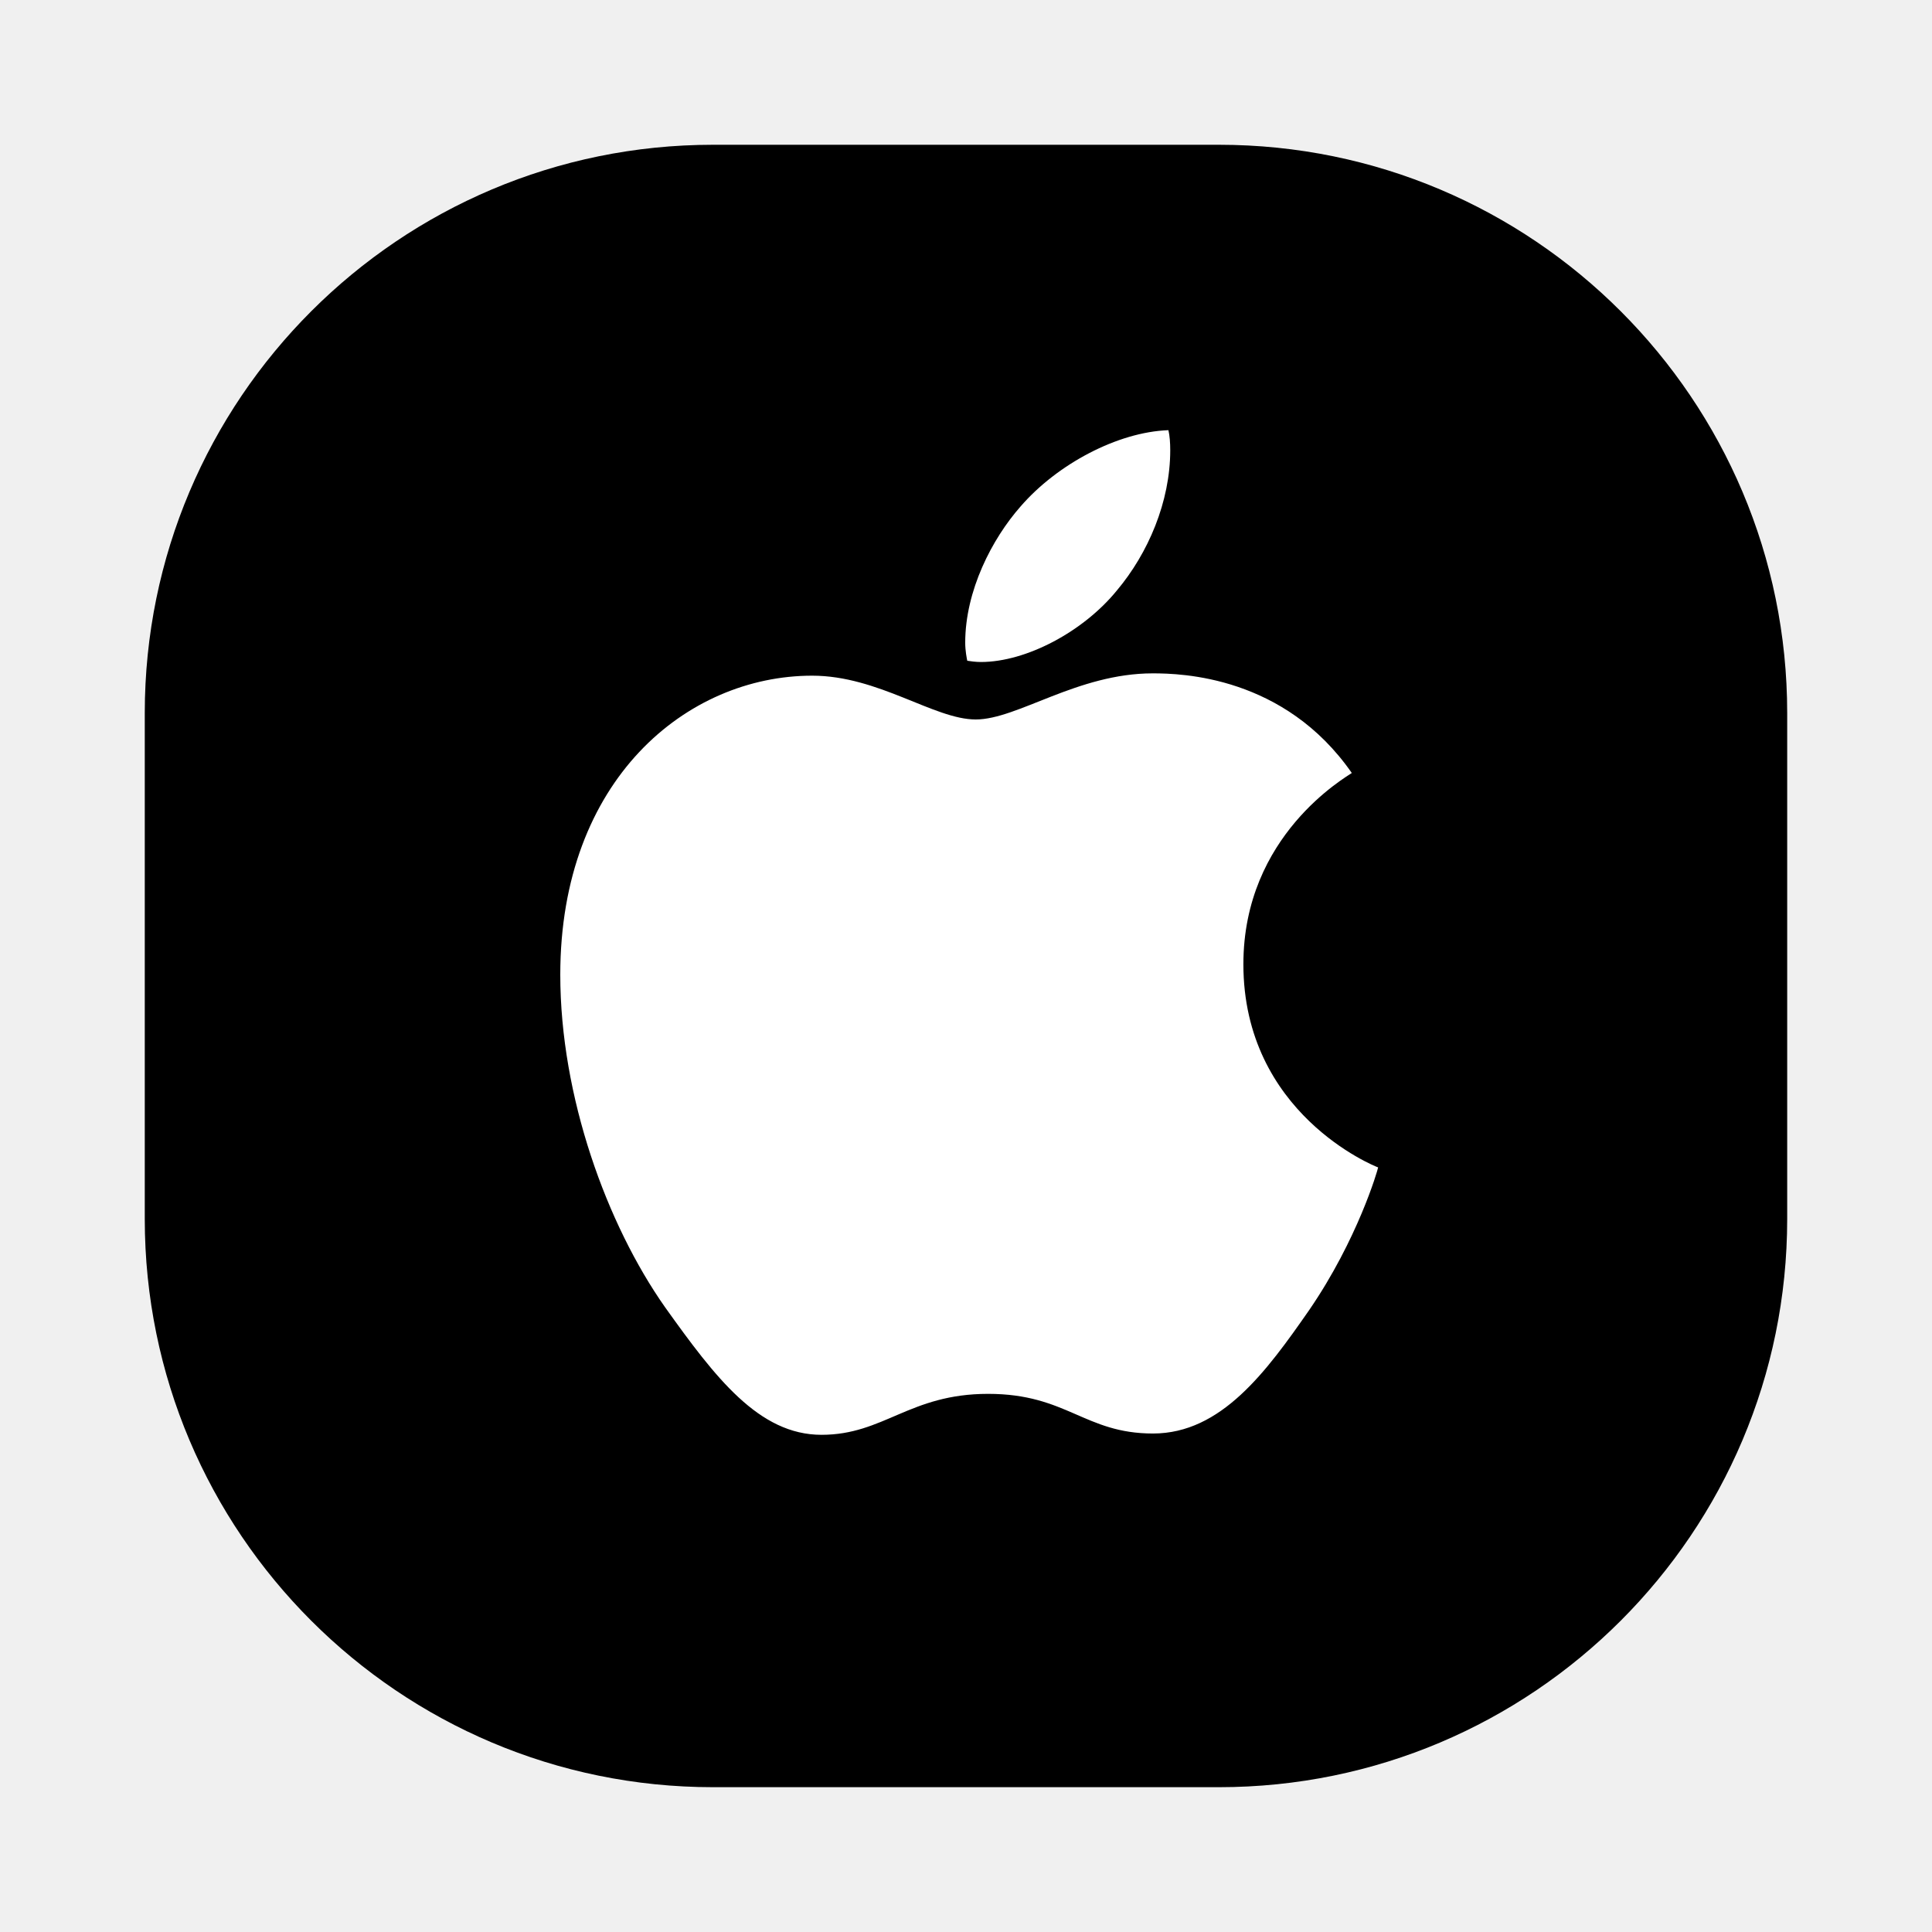
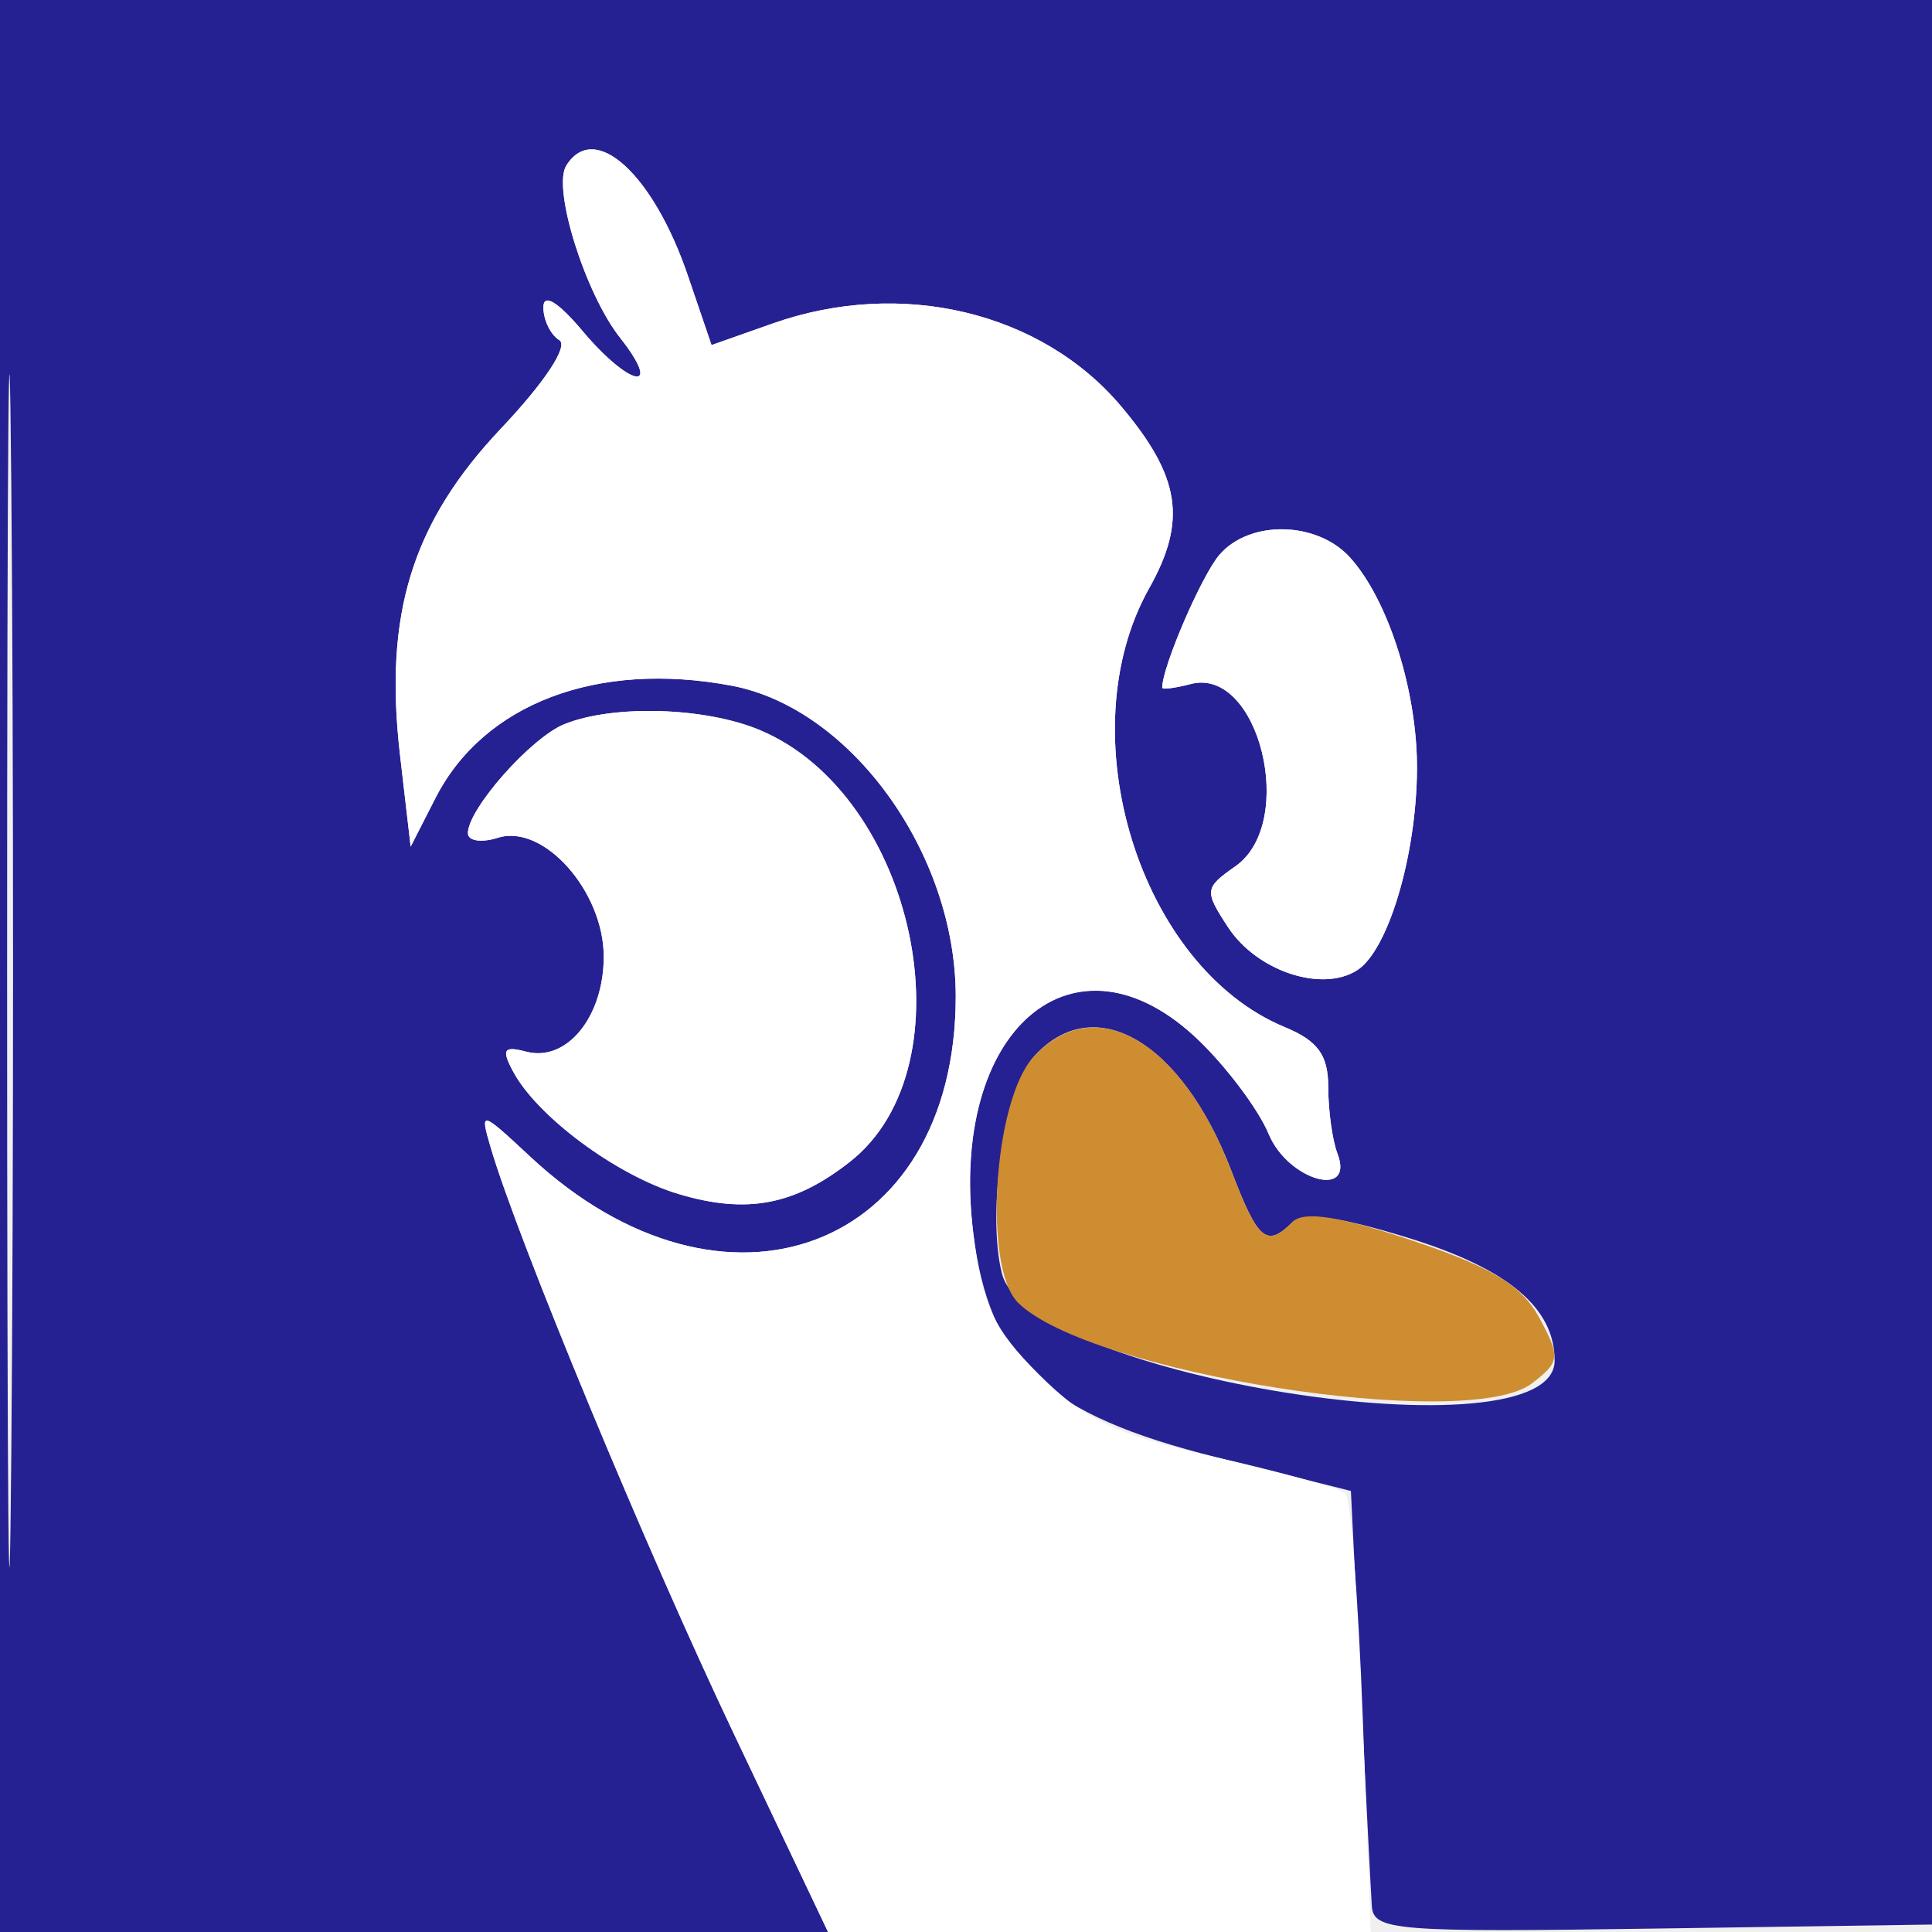
- <svg xmlns="http://www.w3.org/2000/svg" width="192px" height="192px" viewBox="0 0 192 192" version="1.1">
-   <g id="surface1">
-     <path style=" stroke:none;fill-rule:nonzero;fill:rgb(0%,0%,0%);fill-opacity:1;" d="M 121.137 14.387 C 121.137 14.387 70.859 14.387 70.859 14.387 C 39.68 14.387 14.387 39.68 14.387 70.859 C 14.387 70.859 14.387 121.137 14.387 121.137 C 14.387 152.316 39.68 177.609 70.859 177.609 C 70.859 177.609 121.137 177.609 121.137 177.609 C 152.316 177.609 177.609 152.316 177.609 121.137 C 177.609 121.137 177.609 70.859 177.609 70.859 C 177.609 39.68 152.316 14.387 121.137 14.387 Z M 121.137 14.387 " />
-     <path style=" stroke:none;fill-rule:nonzero;fill:rgb(100%,100%,100%);fill-opacity:1;" d="M 134.371 76.797 C 133.781 77.234 123.566 82.992 123.566 95.82 C 123.566 110.641 136.574 115.887 136.957 116.016 C 136.906 116.324 134.91 123.184 130.121 130.172 C 125.848 136.316 121.367 142.461 114.582 142.461 C 107.773 142.461 106.031 138.52 98.199 138.52 C 90.367 138.52 87.855 142.59 81.637 142.59 C 75.414 142.59 71.09 136.906 66.098 129.918 C 60.312 121.699 55.68 108.977 55.68 96.867 C 55.68 77.465 68.273 67.148 80.715 67.148 C 87.32 67.148 92.824 71.5 96.969 71.5 C 101.117 71.5 107.055 66.918 114.559 66.918 C 117.398 66.918 127.637 67.172 134.344 76.824 C 134.344 76.824 134.371 76.797 134.371 76.797 Z M 111 58.672 C 114.098 54.988 116.297 49.867 116.297 44.746 C 116.297 44.031 116.246 43.312 116.117 42.75 C 111.074 42.93 105.059 46.129 101.426 50.328 C 98.582 53.555 95.922 58.699 95.922 63.871 C 95.922 64.664 96.074 65.406 96.125 65.664 C 96.434 65.715 96.969 65.789 97.48 65.789 C 102.012 65.789 107.695 62.742 111 58.672 Z M 111 58.672 " />
-   </g>
+ <svg xmlns="http://www.w3.org/2000/svg" width="512" height="512" viewBox="0 0 128 128">
+   <path d="M 0 64 L 0 128 27.430 128 L 54.861 128 48.560 114.740 C 42.781 102.579, 34.274 82.056, 32.502 76 C 31.787 73.558, 31.848 73.573, 35.135 76.638 C 47.980 88.617, 63.330 82.824, 63.320 66 C 63.314 56.519, 56.374 46.911, 48.459 45.426 C 39.573 43.759, 32.044 46.617, 28.854 52.868 L 27.207 56.093 26.505 50.042 C 25.419 40.688, 27.294 34.626, 33.209 28.372 C 36.099 25.317, 37.679 22.920, 37.056 22.535 C 36.475 22.176, 36 21.199, 36 20.364 C 36 19.409, 36.959 19.986, 38.589 21.923 C 41.737 25.665, 43.986 26.068, 41.076 22.369 C 38.760 19.425, 36.588 12.476, 37.514 10.977 C 39.370 7.974, 43.269 11.498, 45.574 18.264 L 47.141 22.862 51.196 21.431 C 59.702 18.430, 68.999 20.645, 74.292 26.935 C 78.209 31.590, 78.653 34.494, 76.132 38.979 C 70.722 48.605, 75.501 64.065, 85.117 68.049 C 87.322 68.962, 88 69.900, 88 72.040 C 88 73.578, 88.273 75.548, 88.607 76.418 C 89.778 79.469, 85.331 78.212, 84.054 75.131 C 83.401 73.553, 81.335 70.778, 79.463 68.965 C 71.246 61, 62.793 68.180, 64.481 81.691 C 65.554 90.280, 69.273 93.710, 80.587 96.546 L 89.500 98.780 90.136 111.640 C 90.486 118.713, 90.823 125.297, 90.886 126.272 C 90.991 127.911, 92.404 128.024, 109.750 127.772 L 128.500 127.500 128.757 63.750 L 129.015 0 64.507 0 L 0 0 0 64 M 0.471 64.500 C 0.471 99.700, 0.597 113.955, 0.750 96.178 C 0.903 78.400, 0.903 49.600, 0.749 32.178 C 0.596 14.755, 0.471 29.300, 0.471 64.500 M 80.797 36.750 C 79.612 38.120, 77 44.178, 77 45.556 C 77 45.697, 77.847 45.591, 78.883 45.320 C 83.409 44.137, 85.960 54.514, 81.851 57.392 C 79.802 58.827, 79.779 59.014, 81.364 61.433 C 83.264 64.333, 87.557 65.769, 89.903 64.289 C 91.961 62.991, 93.837 56.721, 93.879 51 C 93.917 45.849, 91.994 39.756, 89.440 36.934 C 87.260 34.525, 82.803 34.430, 80.797 36.750 M 37.388 47.980 C 35.178 48.873, 31 53.597, 31 55.202 C 31 55.715, 31.893 55.852, 32.983 55.505 C 36 54.548, 40 59.039, 40 63.383 C 40 67.370, 37.548 70.377, 34.868 69.676 C 33.369 69.284, 33.210 69.523, 33.995 70.990 C 35.594 73.979, 40.861 77.878, 44.954 79.105 C 49.461 80.455, 52.641 79.857, 56.313 76.968 C 64.410 70.600, 60.661 52.681, 50.329 48.364 C 46.706 46.850, 40.630 46.670, 37.388 47.980 M 68.509 69.990 C 66.566 72.137, 65.357 80.302, 66.379 84.374 C 68.096 91.217, 103 96.715, 103 90.143 C 103 86.643, 99.906 84.051, 93.286 82.007 C 88.762 80.609, 86.319 80.281, 85.622 80.978 C 83.924 82.676, 83.344 82.191, 81.590 77.597 C 78.295 68.969, 72.489 65.593, 68.509 69.990" fill="#262193" fill-rule="evenodd" />
+   <path d="M 37.514 10.977 C 36.588 12.476, 38.760 19.425, 41.076 22.369 C 43.986 26.068, 41.737 25.665, 38.589 21.923 C 36.959 19.986, 36 19.409, 36 20.364 C 36 21.199, 36.475 22.176, 37.056 22.535 C 37.679 22.920, 36.099 25.317, 33.209 28.372 C 27.294 34.626, 25.419 40.688, 26.505 50.042 L 27.207 56.093 28.854 52.868 C 32.044 46.617, 39.573 43.759, 48.459 45.426 C 56.374 46.911, 63.314 56.519, 63.320 66 C 63.330 82.824, 47.980 88.617, 35.135 76.638 C 31.848 73.573, 31.787 73.558, 32.502 76 C 34.274 82.056, 42.781 102.579, 48.560 114.740 L 54.861 128 72.836 128 L 90.812 128 90.284 113.750 C 89.993 105.912, 89.473 99.241, 89.128 98.926 C 88.783 98.610, 84.900 97.534, 80.500 96.535 C 73.886 95.034, 71.867 94.089, 68.849 91.077 C 65.824 88.058, 65.077 86.468, 64.494 81.799 C 62.793 68.180, 71.209 60.964, 79.463 68.965 C 81.335 70.778, 83.401 73.553, 84.054 75.131 C 85.331 78.212, 89.778 79.469, 88.607 76.418 C 88.273 75.548, 88 73.578, 88 72.040 C 88 69.900, 87.322 68.962, 85.117 68.049 C 75.501 64.065, 70.722 48.605, 76.132 38.979 C 78.653 34.494, 78.209 31.590, 74.292 26.935 C 68.999 20.645, 59.702 18.430, 51.196 21.431 L 47.141 22.862 45.574 18.264 C 43.269 11.498, 39.370 7.974, 37.514 10.977 M 80.797 36.750 C 79.612 38.120, 77 44.178, 77 45.556 C 77 45.697, 77.847 45.591, 78.883 45.320 C 83.409 44.137, 85.960 54.514, 81.851 57.392 C 79.802 58.827, 79.779 59.014, 81.364 61.433 C 83.264 64.333, 87.557 65.769, 89.903 64.289 C 91.961 62.991, 93.837 56.721, 93.879 51 C 93.917 45.849, 91.994 39.756, 89.440 36.934 C 87.260 34.525, 82.803 34.430, 80.797 36.750 M 37.388 47.980 C 35.178 48.873, 31 53.597, 31 55.202 C 31 55.715, 31.893 55.852, 32.983 55.505 C 36 54.548, 40 59.039, 40 63.383 C 40 67.370, 37.548 70.377, 34.868 69.676 C 33.369 69.284, 33.210 69.523, 33.995 70.990 C 35.594 73.979, 40.861 77.878, 44.954 79.105 C 49.461 80.455, 52.641 79.857, 56.313 76.968 C 64.410 70.600, 60.661 52.681, 50.329 48.364 C 46.706 46.850, 40.630 46.670, 37.388 47.980" fill="#ffffff" fill-rule="evenodd" />
+   <path d="M 68.449 70.057 C 65.816 72.966, 65.131 83.989, 67.440 86.297 C 72.109 90.966, 97.246 94.916, 101.500 91.649 C 103.357 90.223, 103.391 89.912, 101.982 87.306 C 100.823 85.163, 98.839 83.956, 93.586 82.196 C 88.766 80.582, 86.392 80.208, 85.654 80.946 C 83.921 82.679, 83.352 82.209, 81.590 77.597 C 78.274 68.913, 72.488 65.593, 68.449 70.057" fill="#ce8d30" fill-rule="evenodd" />
</svg>
